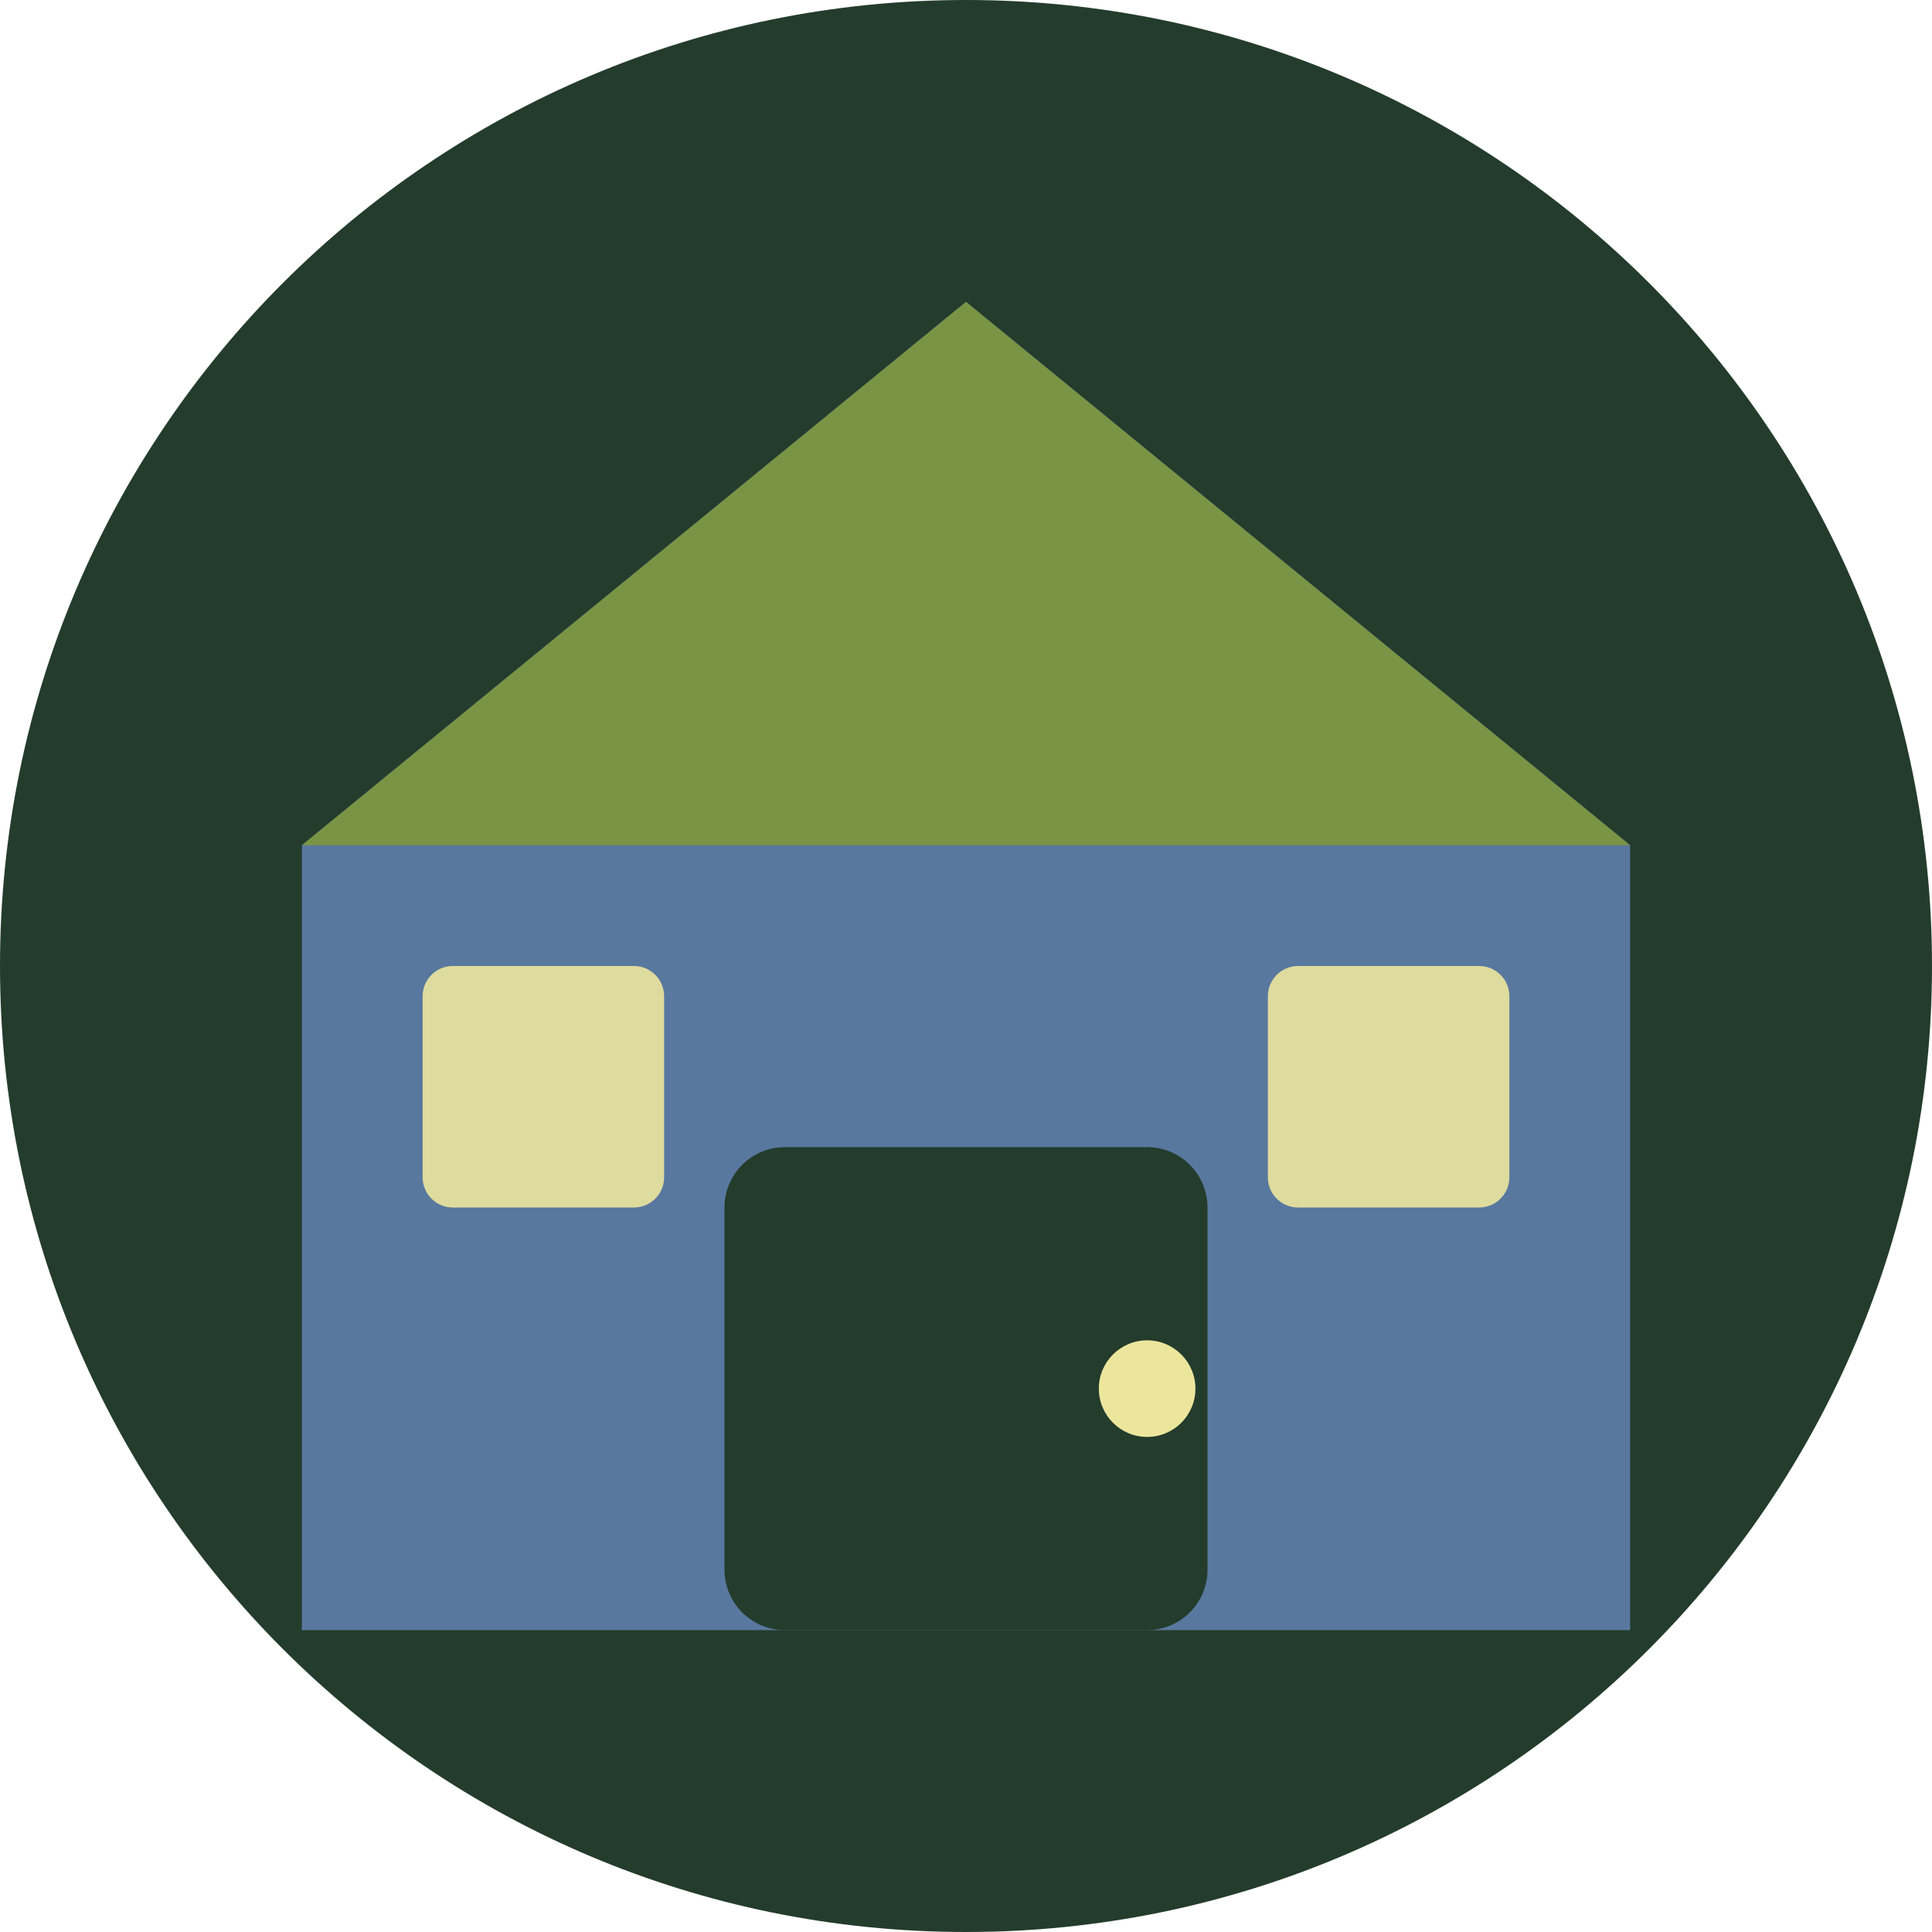
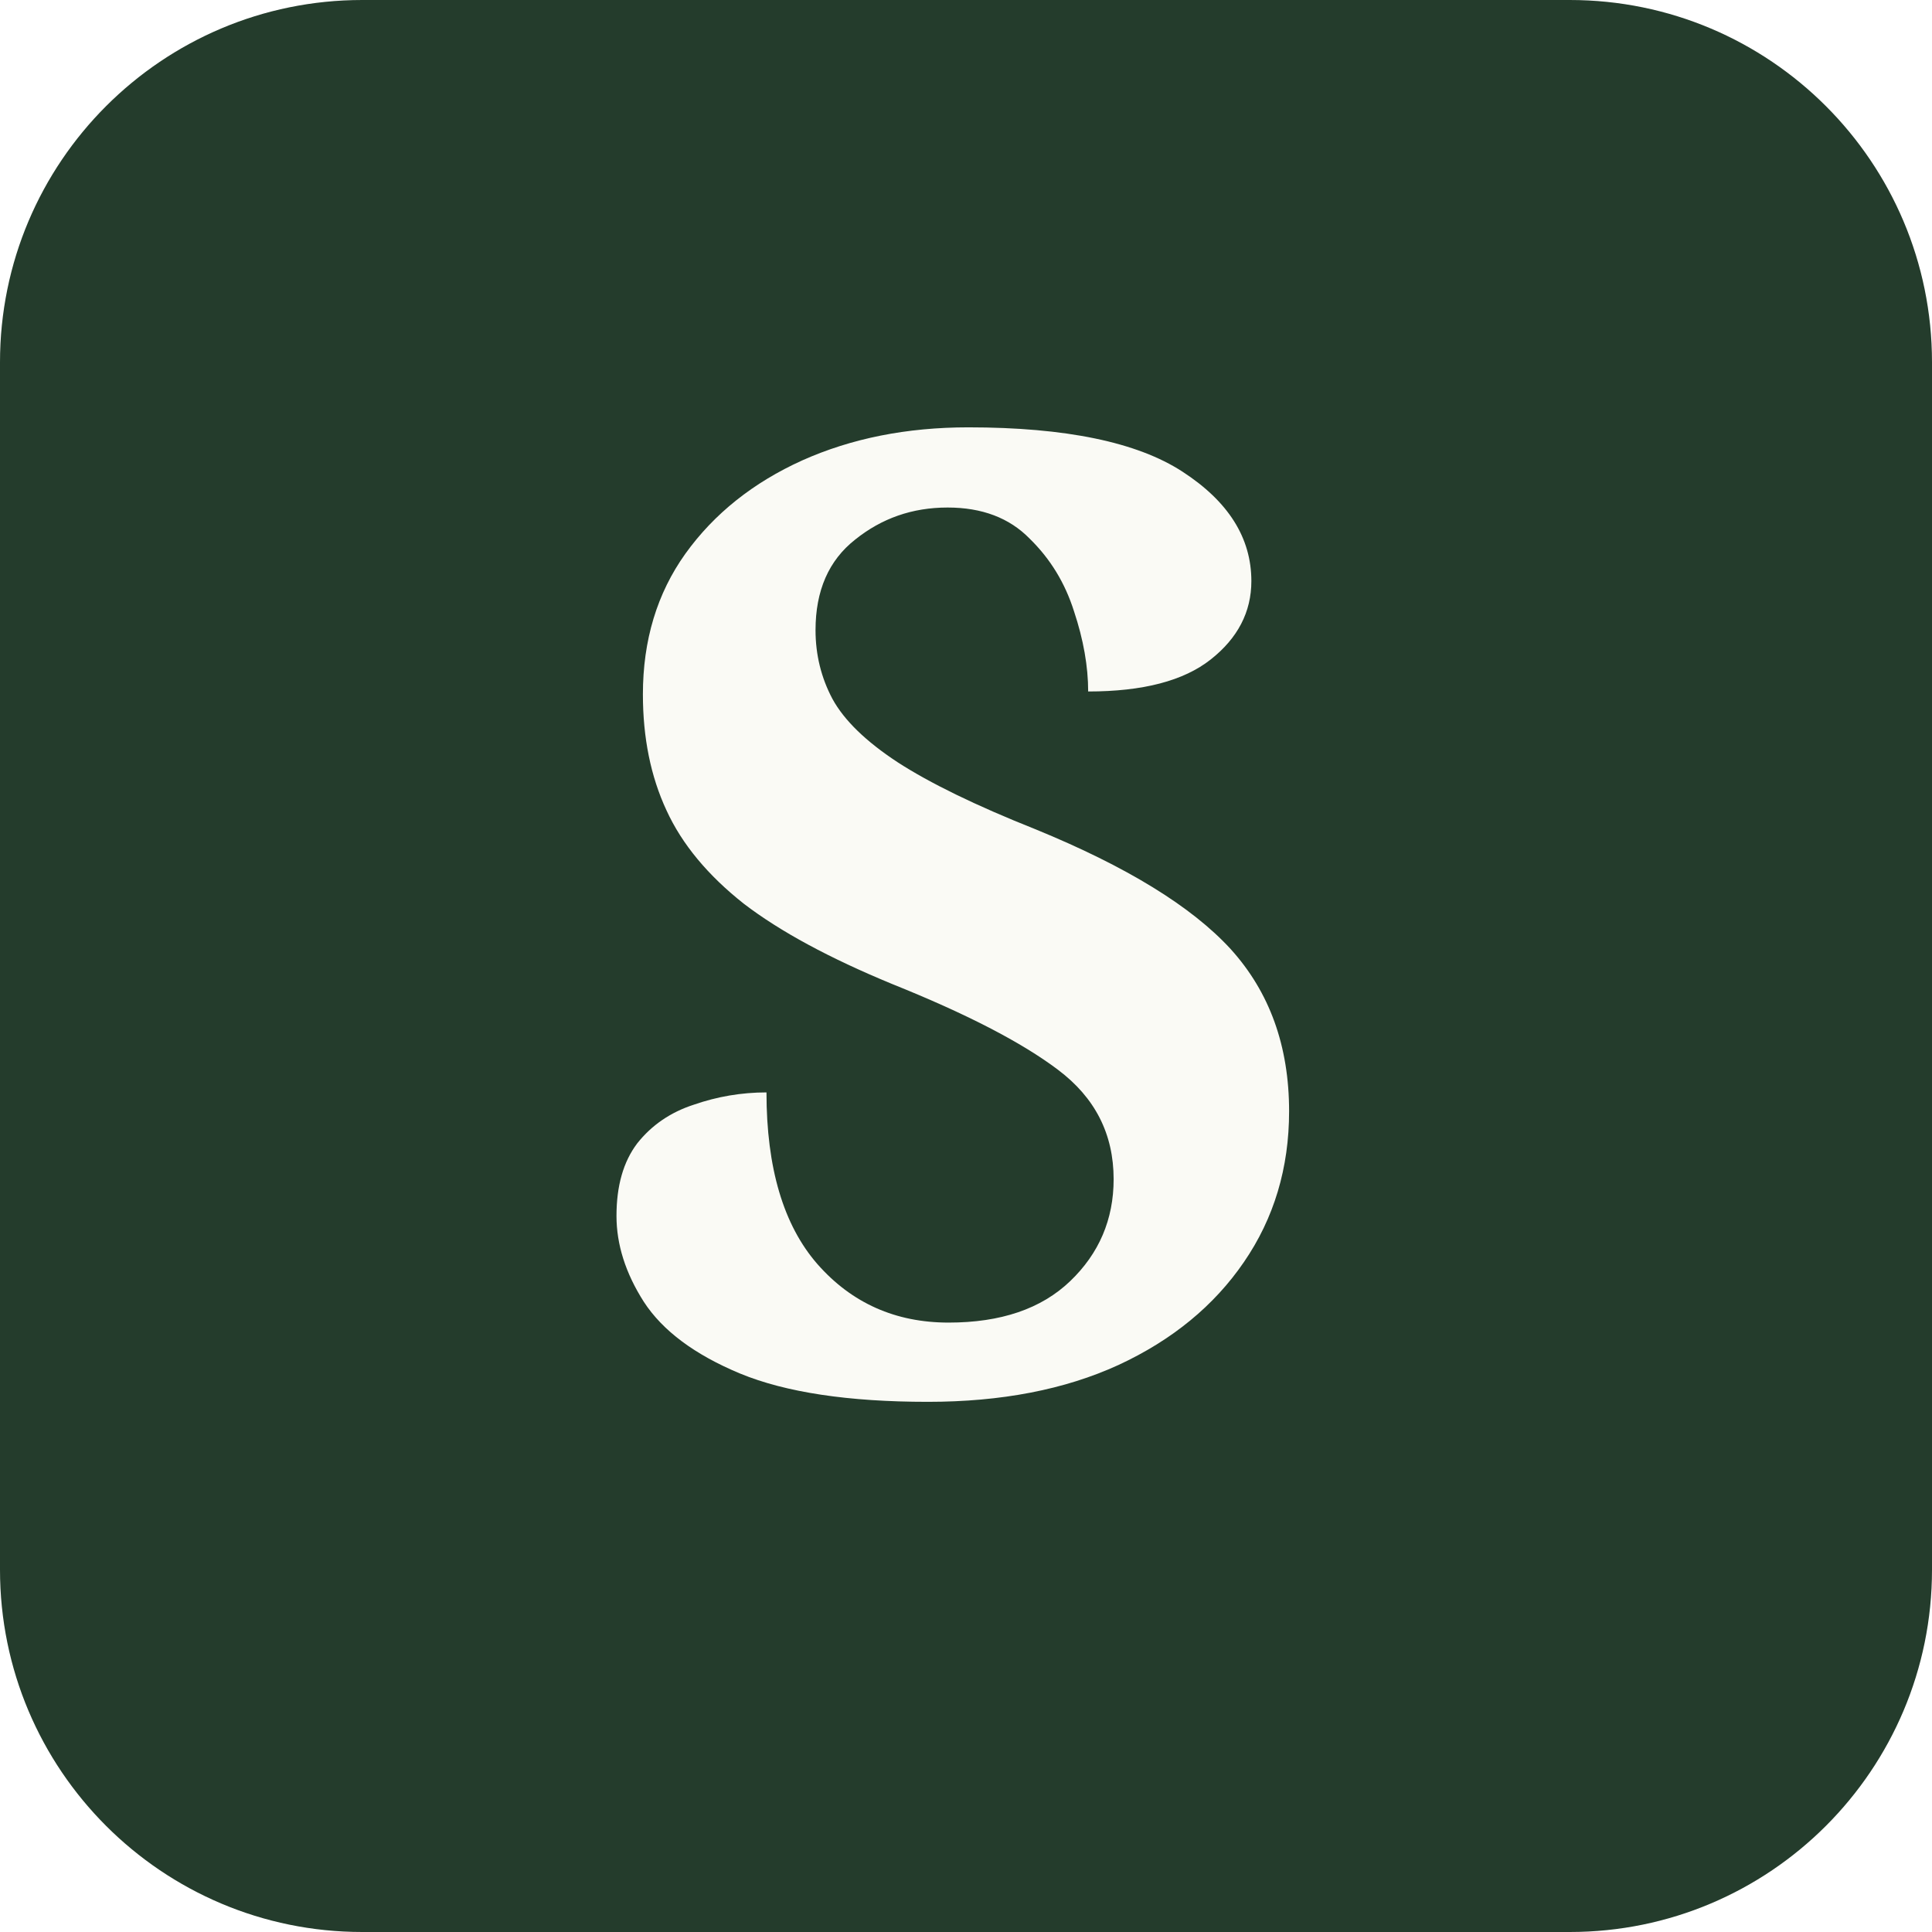
<svg xmlns="http://www.w3.org/2000/svg" viewBox="0 0 32 32">
-   <circle cx="16" cy="16" r="16" fill="#243C2C" />
-   <polygon points="16,5 27,14 27,27 5,27 5,14" fill="#59789F" />
-   <polygon points="16,5 27,14 5,14" fill="#7A9445" />
-   <rect x="12" y="19" width="8" height="8" rx="1" fill="#243C2C" />
-   <rect x="7" y="16" width="4" height="4" rx="0.5" fill="#ECE69D" opacity="0.9" />
-   <rect x="21" y="16" width="4" height="4" rx="0.5" fill="#ECE69D" opacity="0.9" />
-   <circle cx="19" cy="23" r="0.8" fill="#ECE69D" />
+   <rect width="32" height="32" rx="6" fill="#243C2C" />
+   <text x="16" y="23" font-family="Georgia, serif" font-size="22" font-weight="700" fill="#FAFAF5" text-anchor="middle" letter-spacing="-0.5">S</text>
</svg>
